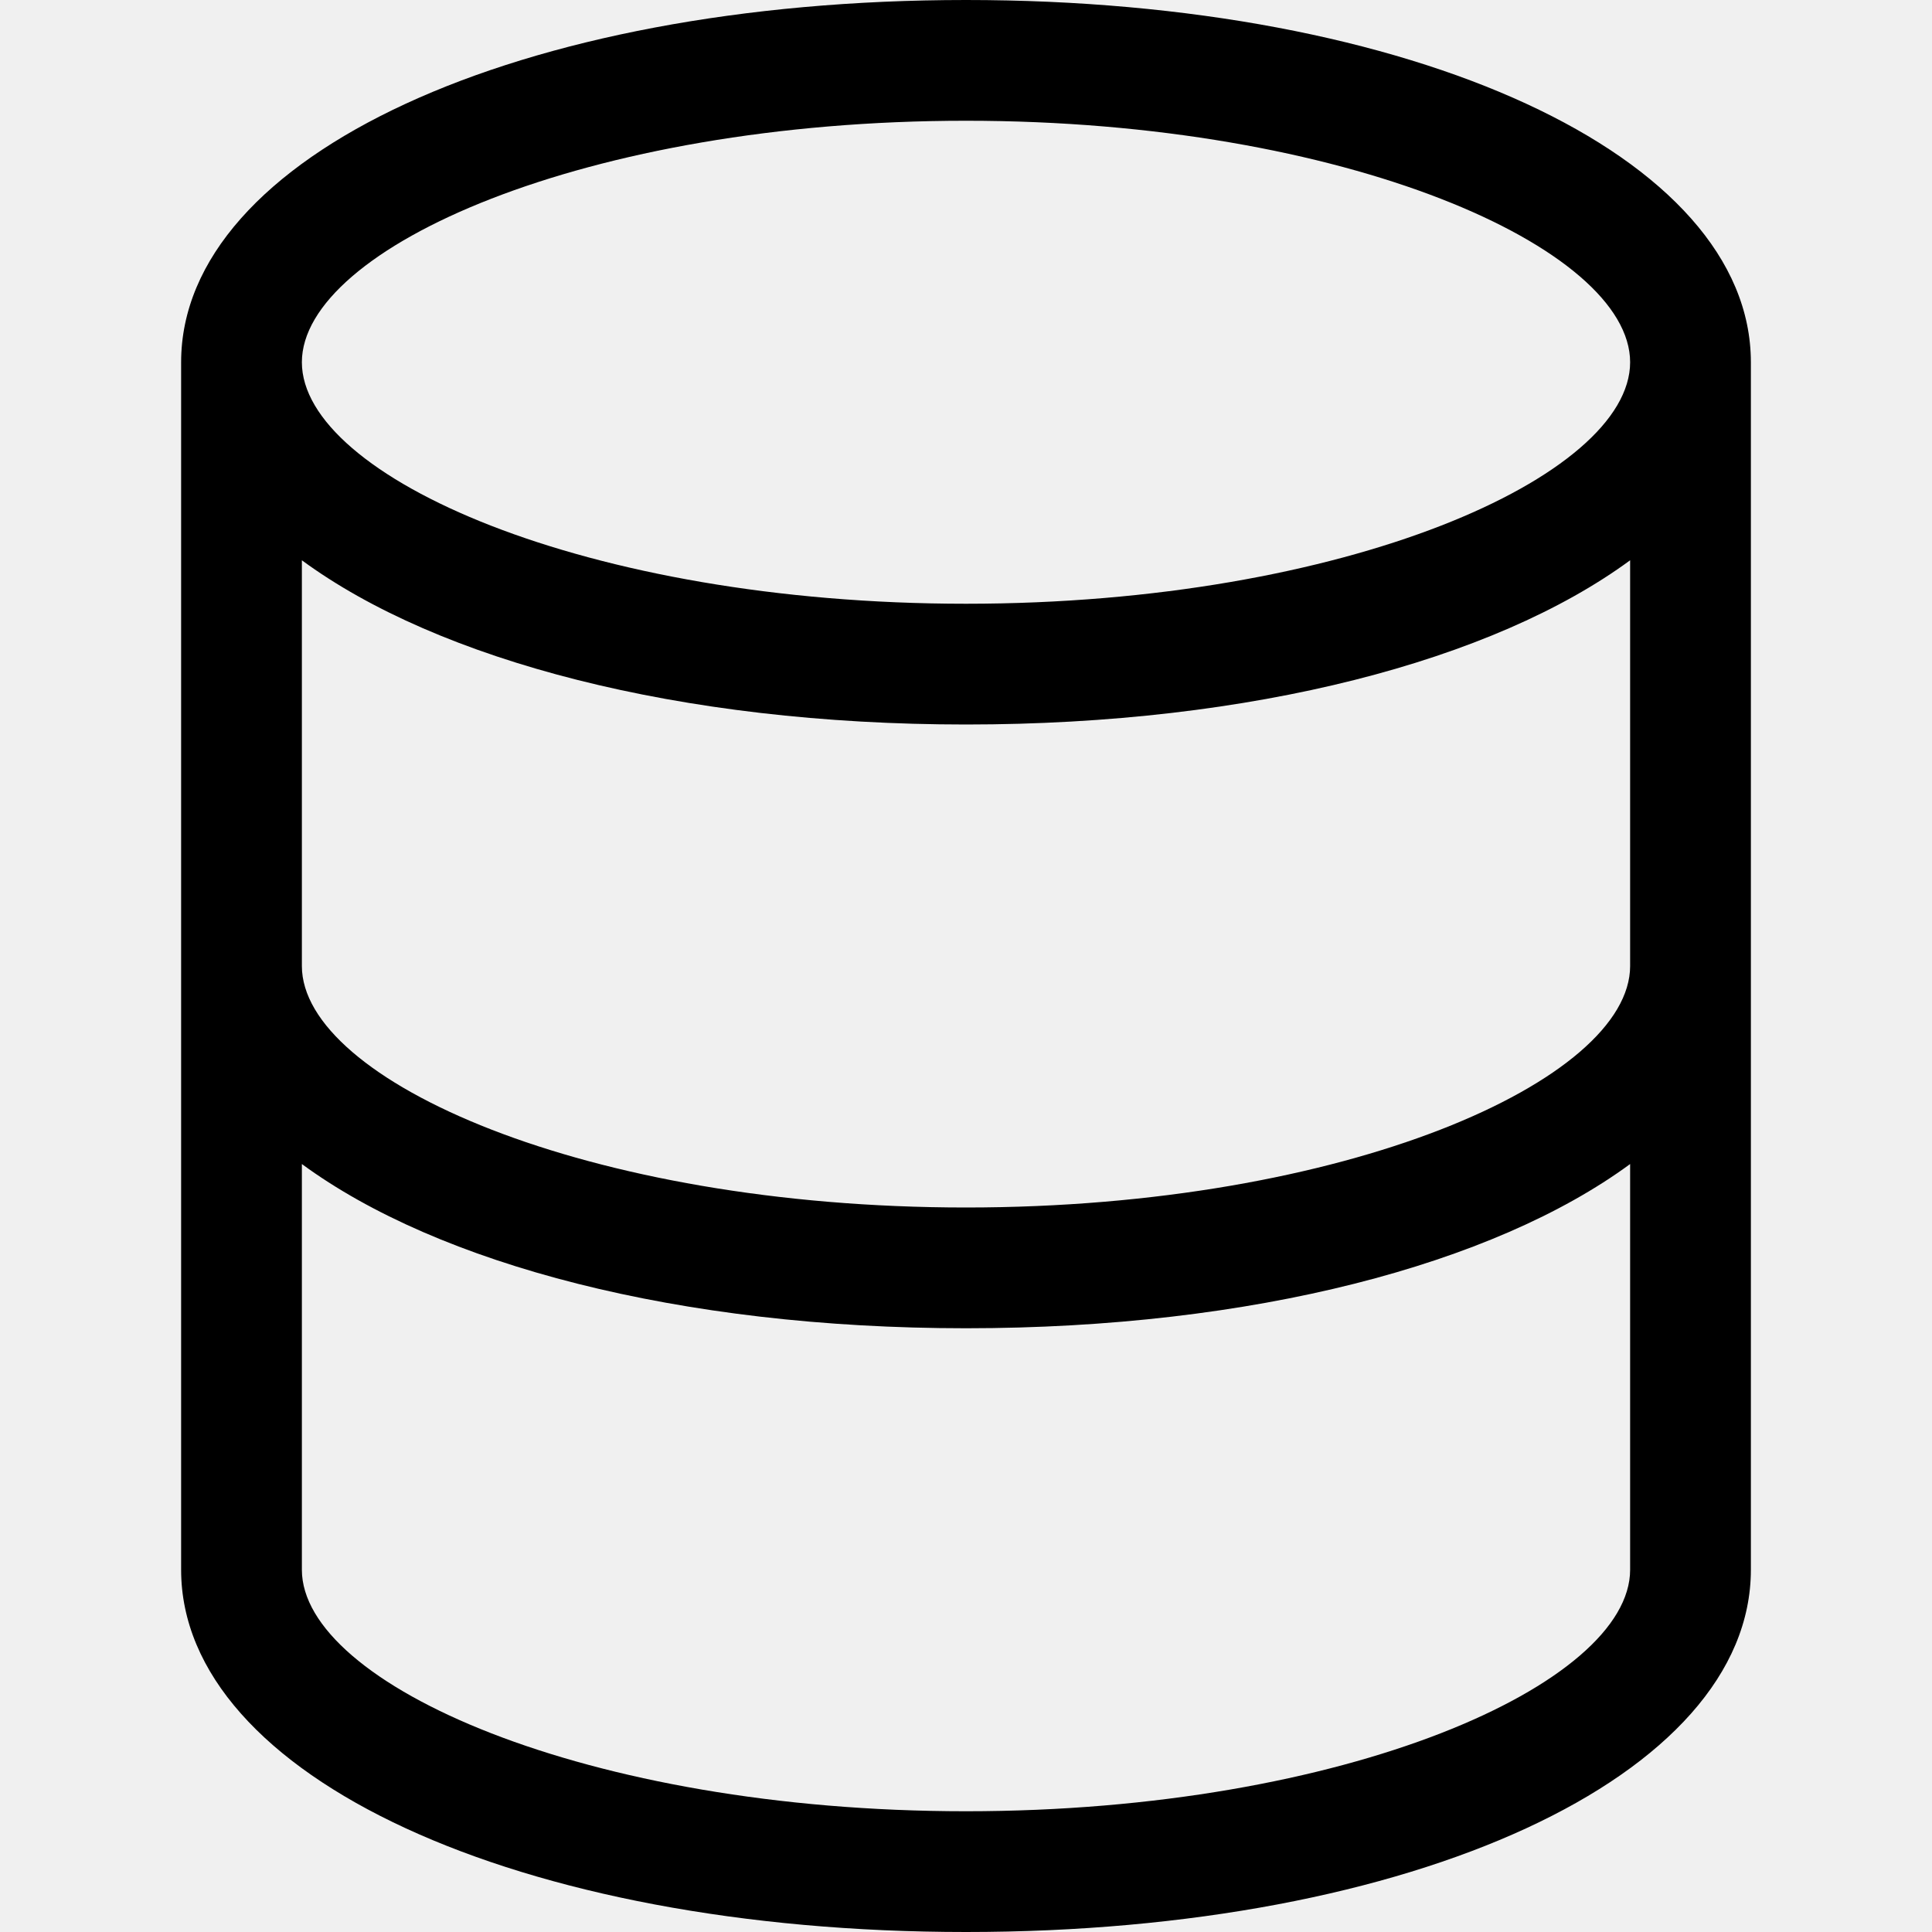
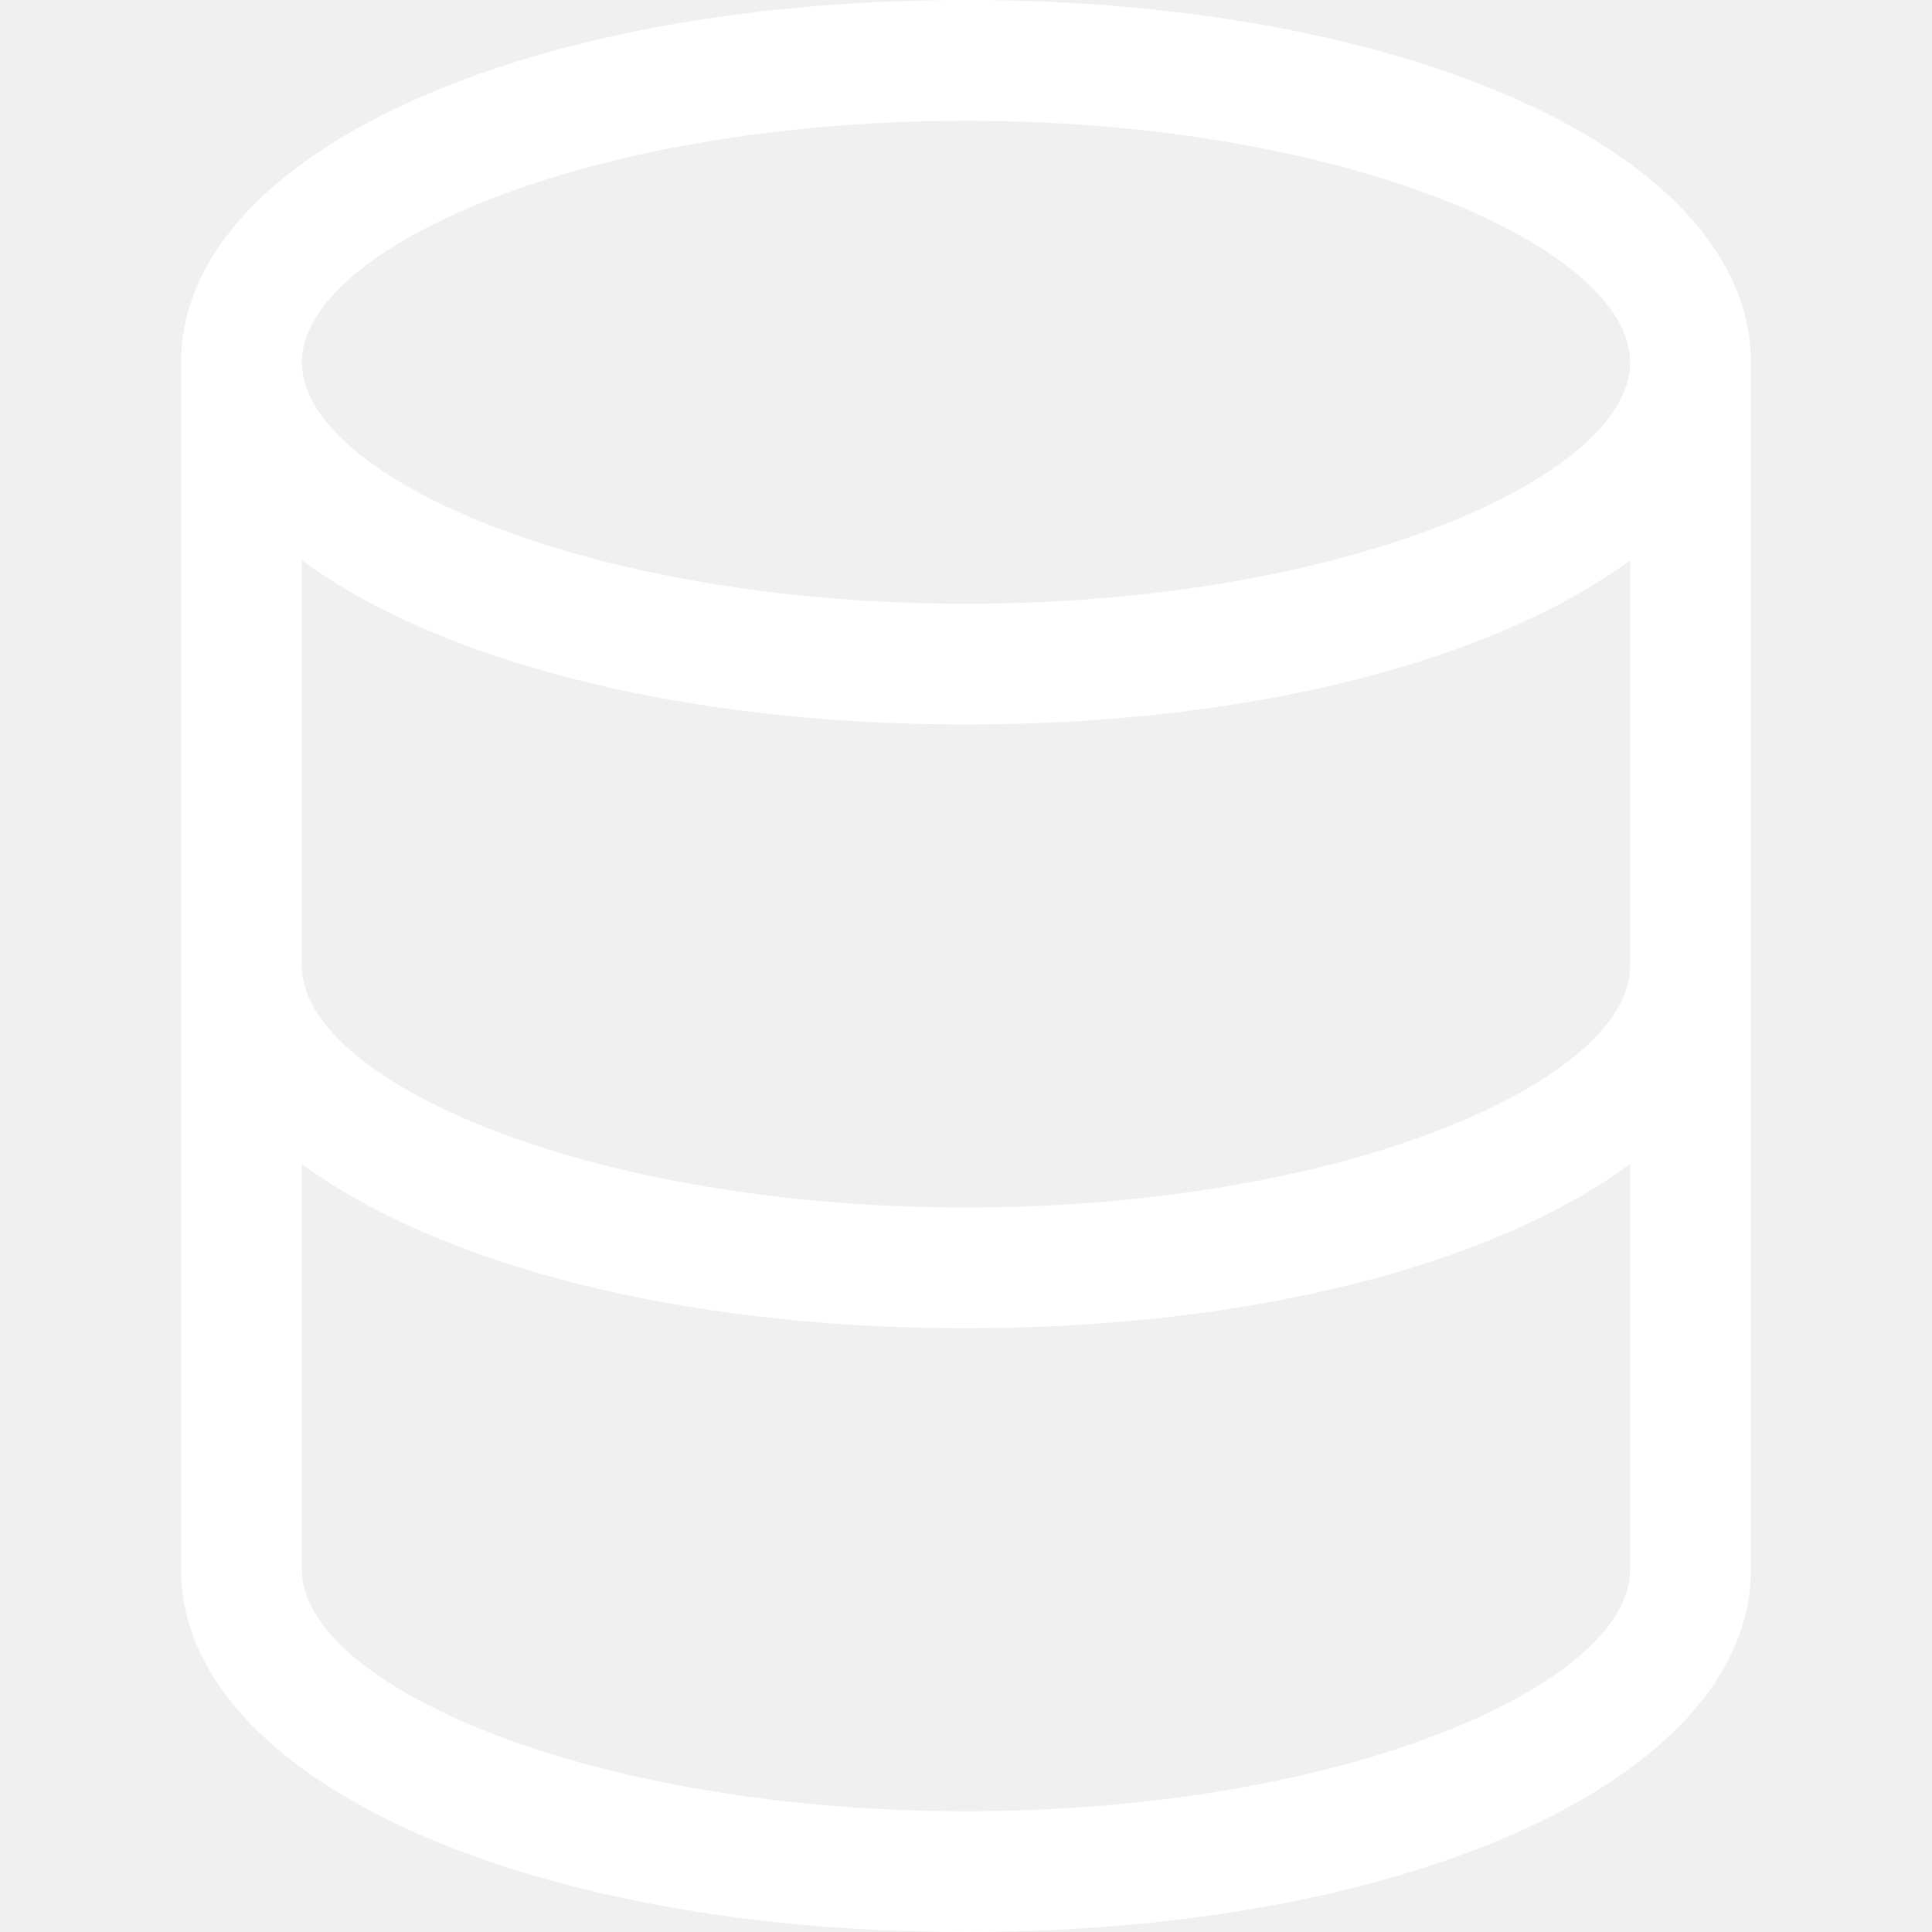
- <svg xmlns="http://www.w3.org/2000/svg" version="1.1" id="Capa_1" x="0px" y="0px" viewBox="0 0 512 512" style="enable-background:new 0 0 512 512;" xml:space="preserve">
+ <svg xmlns="http://www.w3.org/2000/svg" version="1.1" id="database" fill="white" x="0px" y="0px" viewBox="0 0 512 512" style="enable-background:new 0 0 512 512;" xml:space="preserve">
  <g>
    <g>
      <path d="M256,0C137.44,0,48,41.28,48,96v320c0,54.72,89.44,96,208,96s208-41.28,208-96V96C464,41.28,374.56,0,256,0z M432,416    c0,30.24-75.2,64-176,64S80,446.24,80,416V308.48C116.16,335.04,180,352,256,352s139.84-16.96,176-43.52V416z M432,256    c0,30.24-75.2,64-176,64S80,286.24,80,256V148.48C116.16,175.04,180,192,256,192s139.84-16.96,176-43.52V256z M256,160    c-100.8,0-176-33.76-176-64s75.2-64,176-64s176,33.76,176,64S356.8,160,256,160z" />
    </g>
  </g>
-   <g>
- </g>
-   <g>
- </g>
-   <g>
- </g>
-   <g>
- </g>
-   <g>
- </g>
-   <g>
- </g>
-   <g>
- </g>
-   <g>
- </g>
-   <g>
- </g>
-   <g>
- </g>
-   <g>
- </g>
-   <g>
- </g>
-   <g>
- </g>
-   <g>
- </g>
-   <g>
- </g>
</svg>
